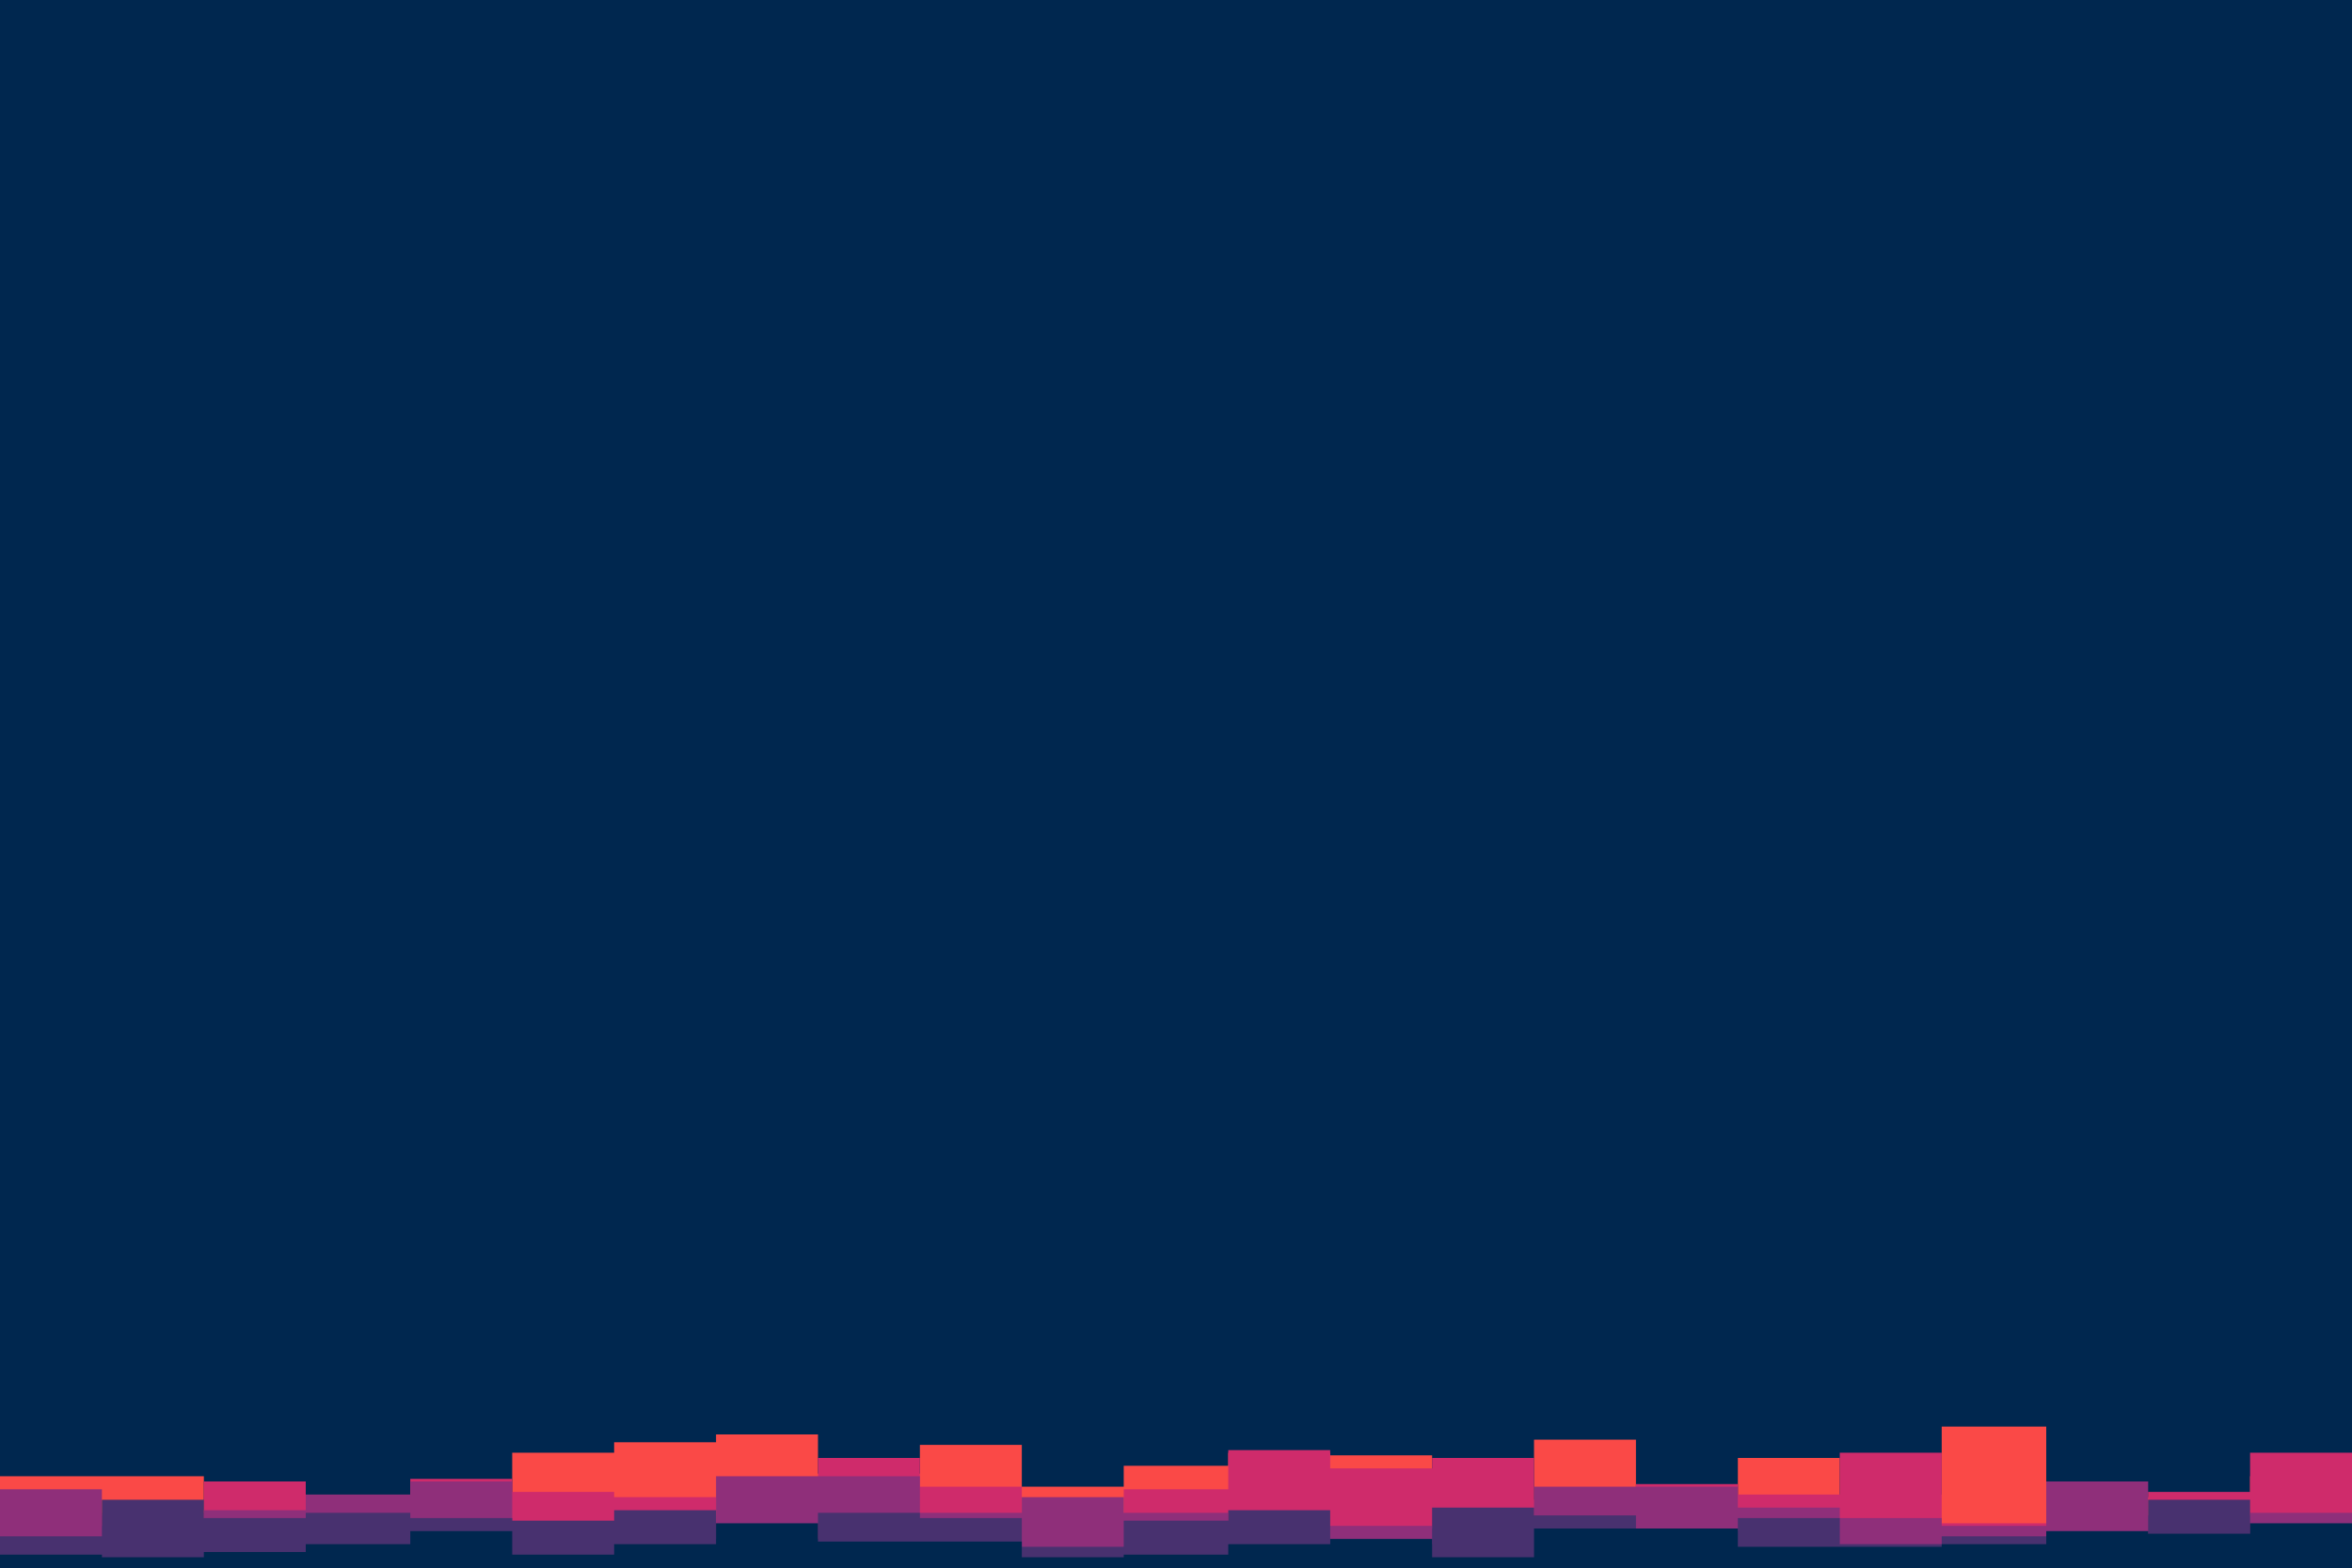
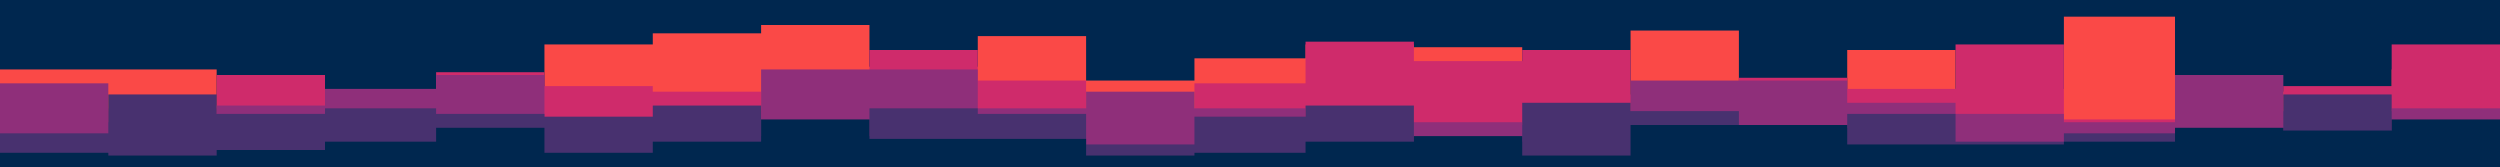
- <svg xmlns="http://www.w3.org/2000/svg" id="visual" viewBox="0 0 900 600" width="900" height="600" version="1.1">
+ <svg xmlns="http://www.w3.org/2000/svg" id="visual" viewBox="0 540 900 60" version="1.1">
  <rect x="0" y="0" width="900" height="600" fill="#00274f" />
  <path d="M0 565L39 565L39 565L78 565L78 578L117 578L117 573L157 573L157 575L196 575L196 556L235 556L235 552L274 552L274 549L313 549L313 564L352 564L352 553L391 553L391 569L430 569L430 561L470 561L470 556L509 556L509 557L548 557L548 578L587 578L587 551L626 551L626 579L665 579L665 558L704 558L704 572L743 572L743 546L783 546L783 571L822 571L822 573L861 573L861 565L900 565L900 550L900 601L900 601L861 601L861 601L822 601L822 601L783 601L783 601L743 601L743 601L704 601L704 601L665 601L665 601L626 601L626 601L587 601L587 601L548 601L548 601L509 601L509 601L470 601L470 601L430 601L430 601L391 601L391 601L352 601L352 601L313 601L313 601L274 601L274 601L235 601L235 601L196 601L196 601L157 601L157 601L117 601L117 601L78 601L78 601L39 601L39 601L0 601Z" fill="#fa4947" />
  <path d="M0 580L39 580L39 579L78 579L78 567L117 567L117 574L157 574L157 566L196 566L196 571L235 571L235 573L274 573L274 580L313 580L313 558L352 558L352 569L391 569L391 582L430 582L430 570L470 570L470 555L509 555L509 562L548 562L548 558L587 558L587 574L626 574L626 568L665 568L665 572L704 572L704 556L743 556L743 583L783 583L783 583L822 583L822 571L861 571L861 556L900 556L900 576L900 601L900 601L861 601L861 601L822 601L822 601L783 601L783 601L743 601L743 601L704 601L704 601L665 601L665 601L626 601L626 601L587 601L587 601L548 601L548 601L509 601L509 601L470 601L470 601L430 601L430 601L391 601L391 601L352 601L352 601L313 601L313 601L274 601L274 601L235 601L235 601L196 601L196 601L157 601L157 601L117 601L117 601L78 601L78 601L39 601L39 601L0 601Z" fill="#cf2b6b" />
  <path d="M0 570L39 570L39 584L78 584L78 578L117 578L117 572L157 572L157 567L196 567L196 586L235 586L235 583L274 583L274 565L313 565L313 565L352 565L352 579L391 579L391 573L430 573L430 579L470 579L470 584L509 584L509 584L548 584L548 585L587 585L587 569L626 569L626 569L665 569L665 577L704 577L704 581L743 581L743 584L783 584L783 567L822 567L822 580L861 580L861 579L900 579L900 580L900 601L900 601L861 601L861 601L822 601L822 601L783 601L783 601L743 601L743 601L704 601L704 601L665 601L665 601L626 601L626 601L587 601L587 601L548 601L548 601L509 601L509 601L470 601L470 601L430 601L430 601L391 601L391 601L352 601L352 601L313 601L313 601L274 601L274 601L235 601L235 601L196 601L196 601L157 601L157 601L117 601L117 601L78 601L78 601L39 601L39 601L0 601Z" fill="#8f2f7a" />
  <path d="M0 588L39 588L39 574L78 574L78 581L117 581L117 579L157 579L157 581L196 581L196 582L235 582L235 578L274 578L274 589L313 589L313 579L352 579L352 581L391 581L391 592L430 592L430 582L470 582L470 578L509 578L509 591L548 591L548 577L587 577L587 580L626 580L626 586L665 586L665 581L704 581L704 591L743 591L743 588L783 588L783 589L822 589L822 574L861 574L861 591L900 591L900 579L900 601L900 601L861 601L861 601L822 601L822 601L783 601L783 601L743 601L743 601L704 601L704 601L665 601L665 601L626 601L626 601L587 601L587 601L548 601L548 601L509 601L509 601L470 601L470 601L430 601L430 601L391 601L391 601L352 601L352 601L313 601L313 601L274 601L274 601L235 601L235 601L196 601L196 601L157 601L157 601L117 601L117 601L78 601L78 601L39 601L39 601L0 601Z" fill="#48316f" />
  <path d="M0 595L39 595L39 596L78 596L78 594L117 594L117 591L157 591L157 586L196 586L196 595L235 595L235 591L274 591L274 583L313 583L313 590L352 590L352 590L391 590L391 596L430 596L430 595L470 595L470 591L509 591L509 589L548 589L548 596L587 596L587 585L626 585L626 585L665 585L665 592L704 592L704 592L743 592L743 591L783 591L783 586L822 586L822 587L861 587L861 583L900 583L900 594L900 601L900 601L861 601L861 601L822 601L822 601L783 601L783 601L743 601L743 601L704 601L704 601L665 601L665 601L626 601L626 601L587 601L587 601L548 601L548 601L509 601L509 601L470 601L470 601L430 601L430 601L391 601L391 601L352 601L352 601L313 601L313 601L274 601L274 601L235 601L235 601L196 601L196 601L157 601L157 601L117 601L117 601L78 601L78 601L39 601L39 601L0 601Z" fill="#00274f" />
</svg>
